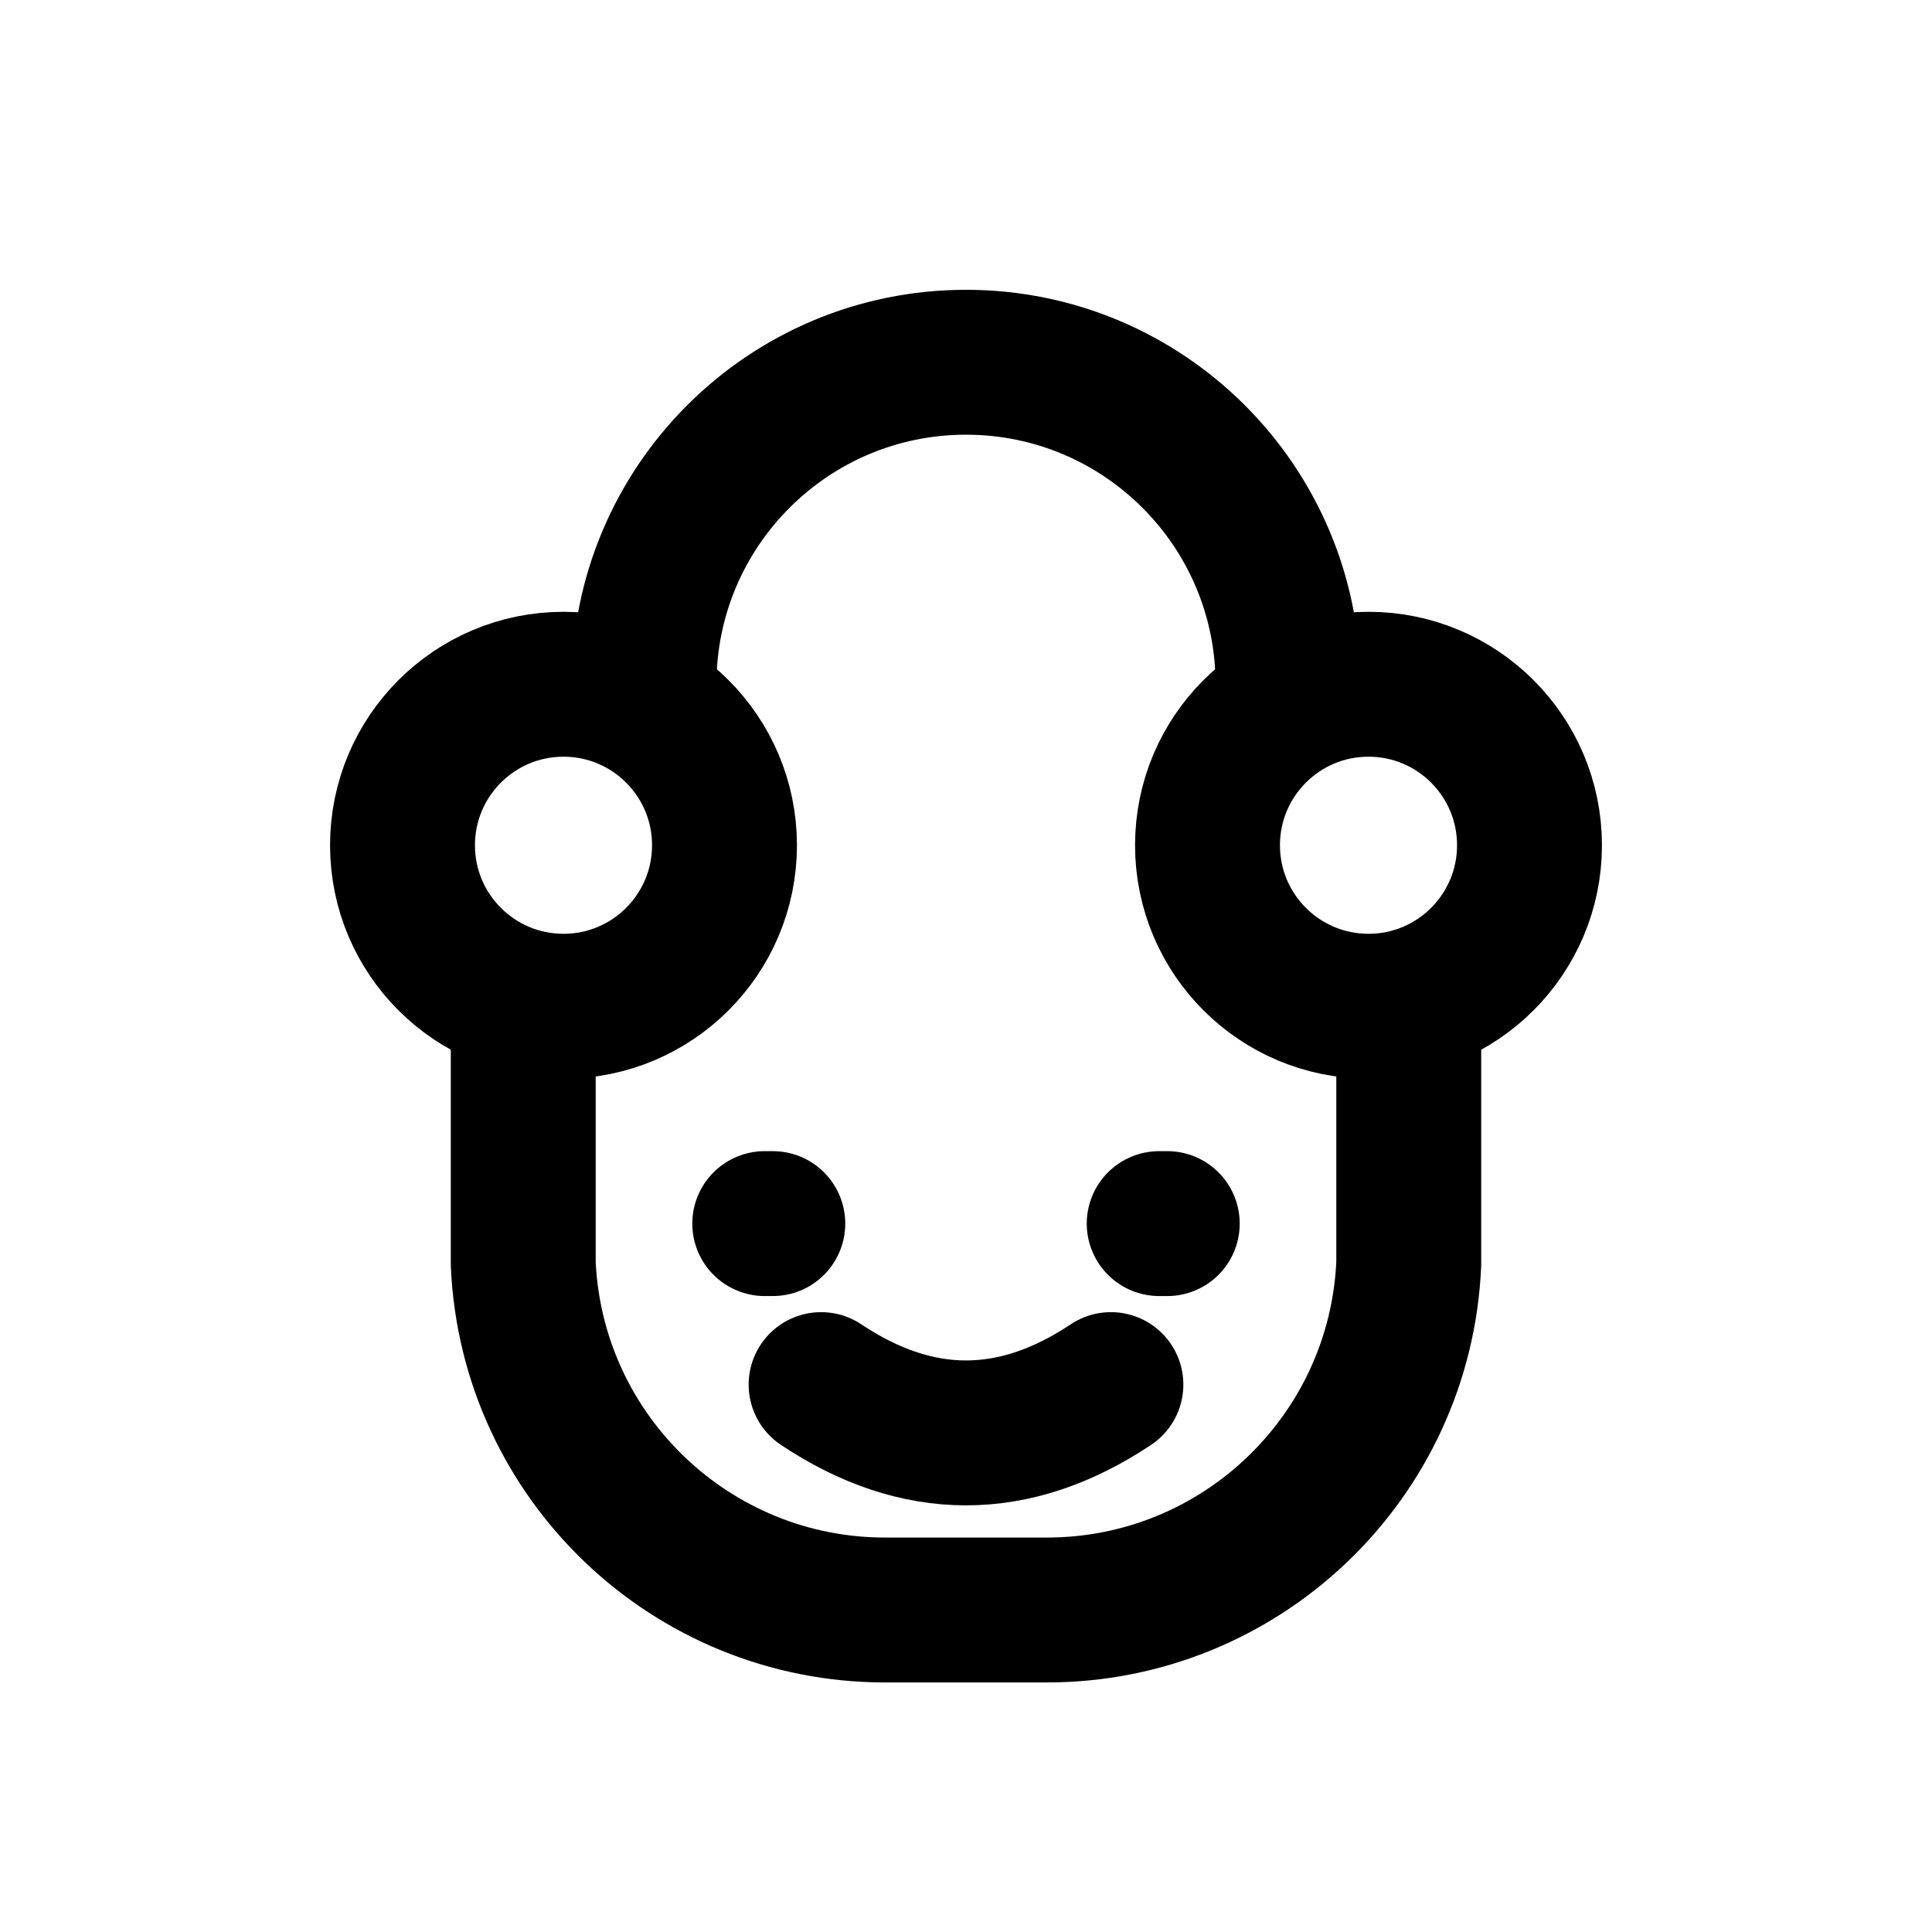
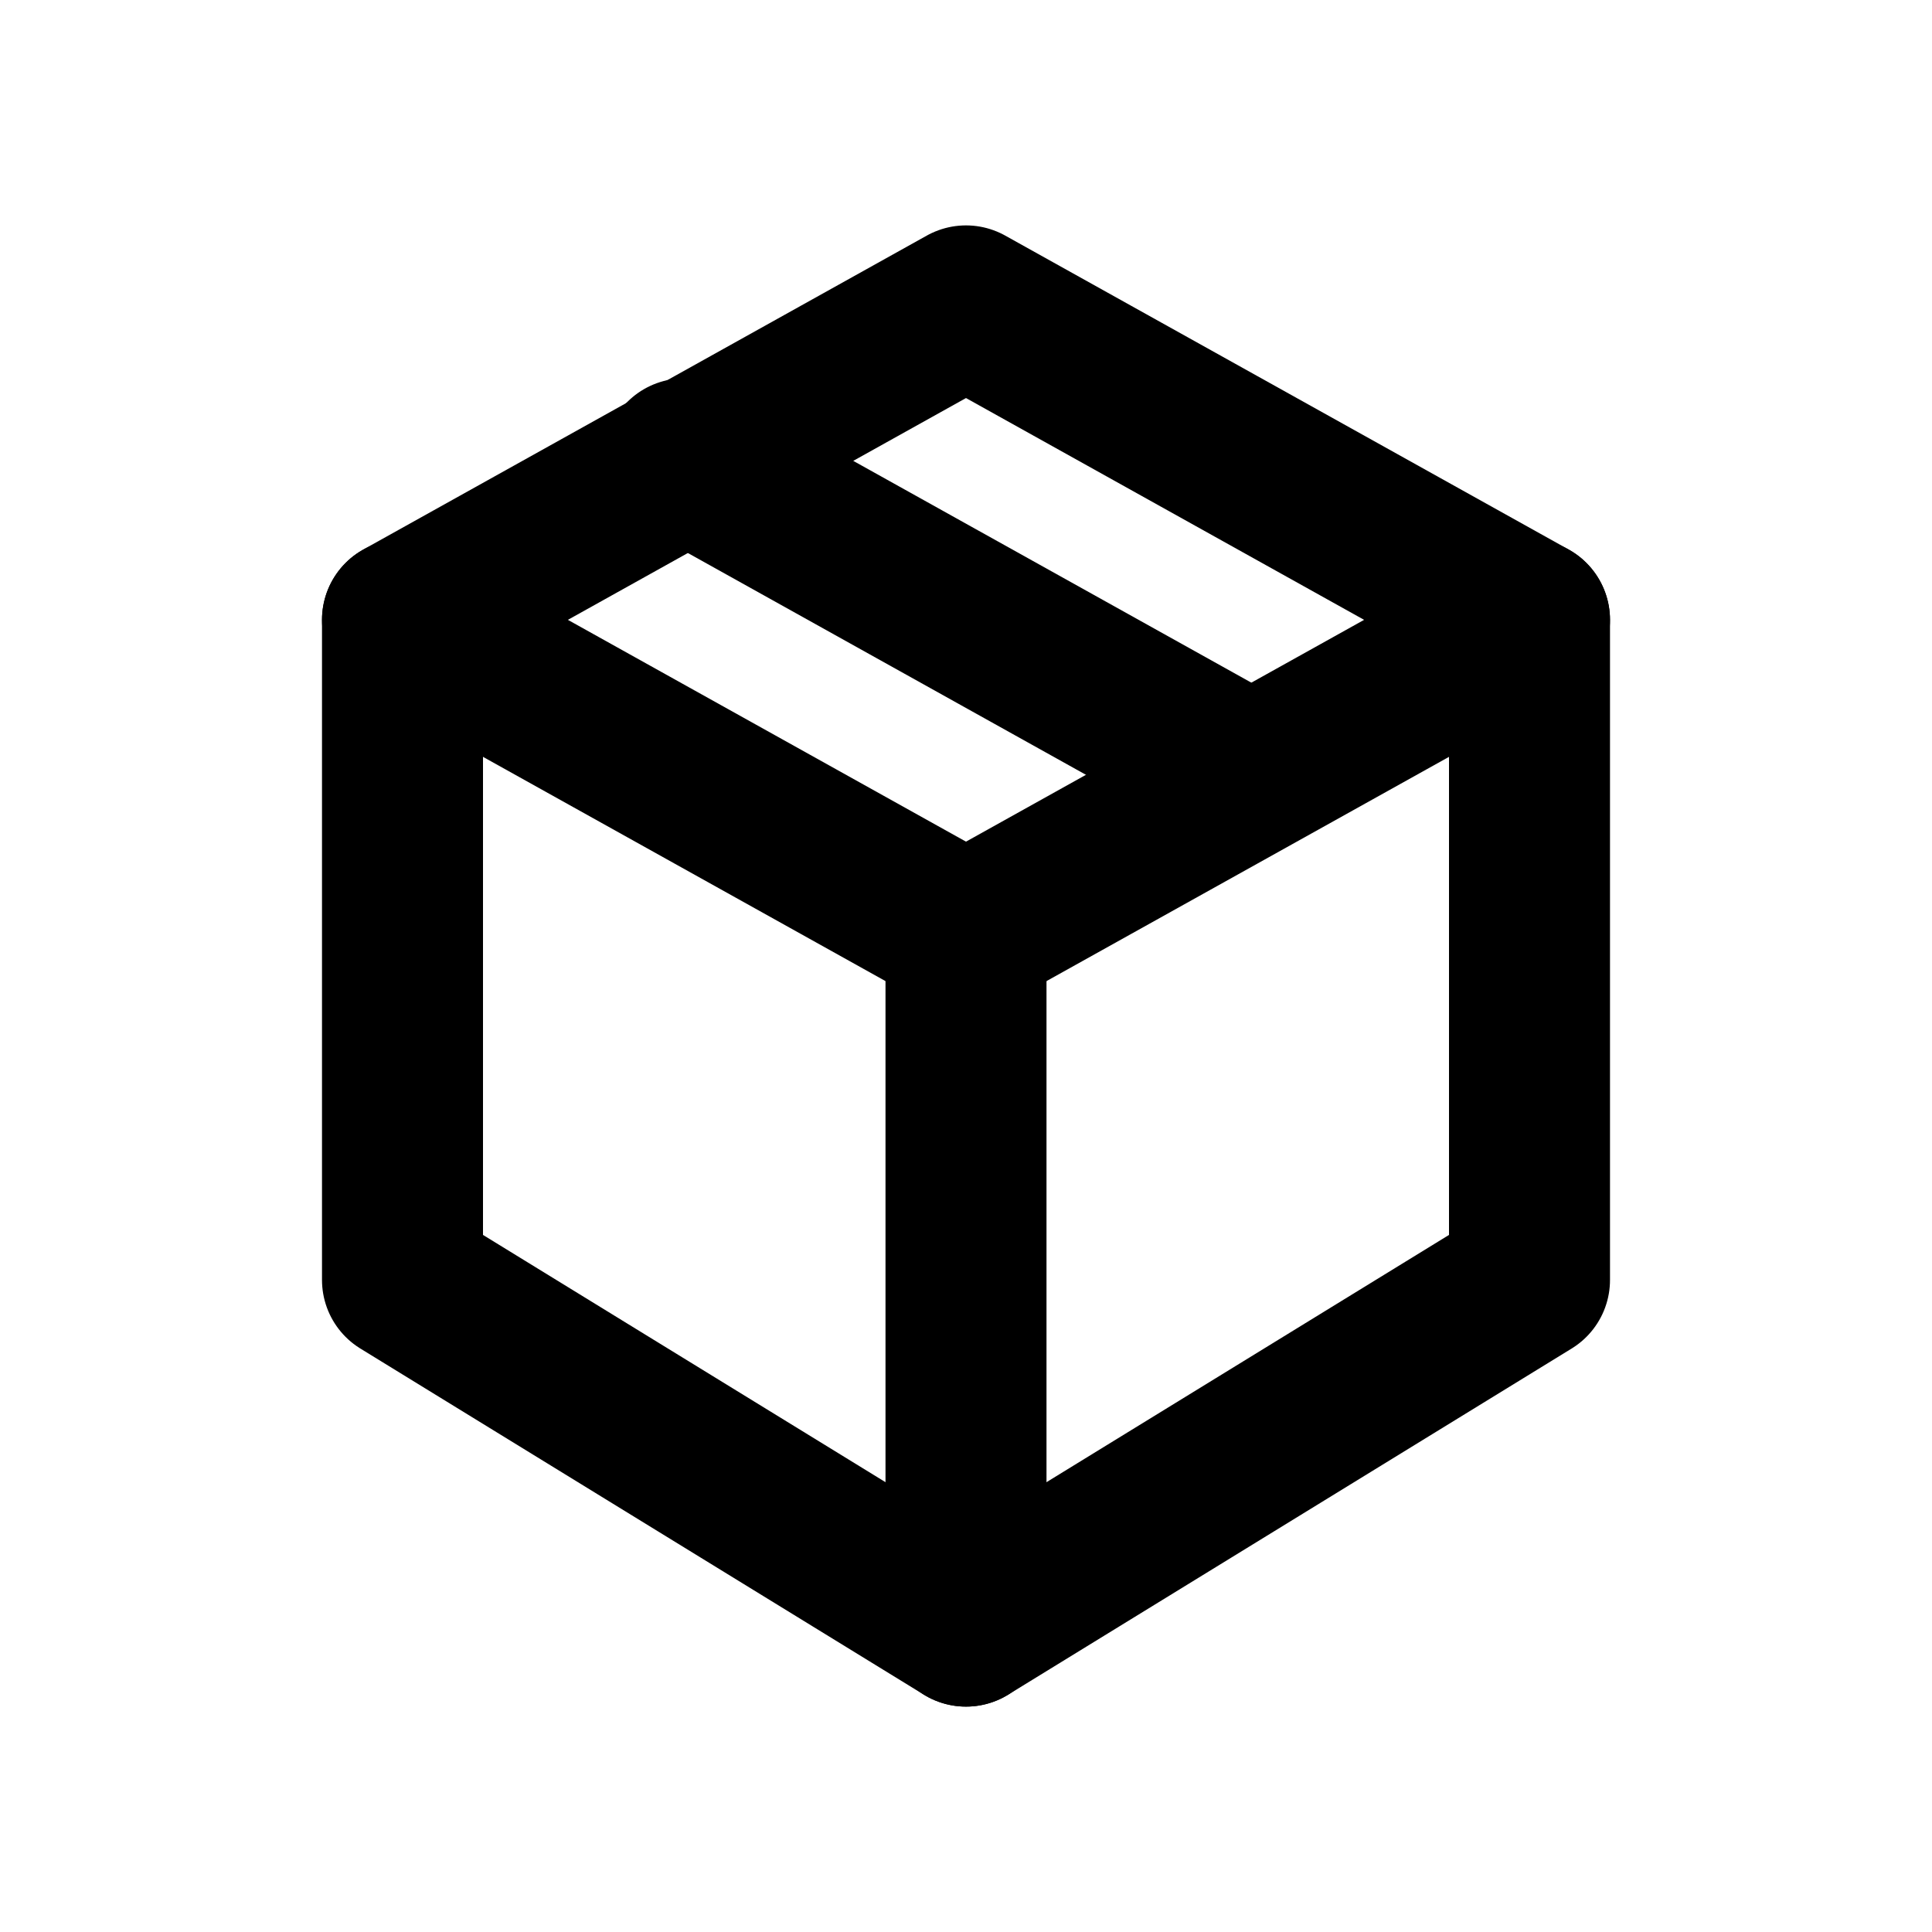
- <svg xmlns="http://www.w3.org/2000/svg" viewBox="0 0 24 24" fill="none" stroke="currentColor" stroke-width="1.8" stroke-linecap="round" stroke-linejoin="round">
-   <path d="M8 8.5a4 4 0 0 1 8 0" />
-   <circle cx="7" cy="10.5" r="2" />
-   <circle cx="17" cy="10.5" r="2" />
-   <path d="M6.5 12.5v3.2A4.5 4.5 0 0 0 11 20h2a4.5 4.5 0 0 0 4.5-4.3v-3.2" />
-   <path d="M9.5 15.2h.1" />
-   <path d="M14.4 15.2h.1" />
-   <path d="M10.2 17.2c1.2.8 2.4.8 3.6 0" />
+ <svg xmlns="http://www.w3.org/2000/svg" viewBox="0 0 24 24" fill="none" stroke="#000" stroke-width="2" stroke-linecap="round" stroke-linejoin="round">
+   <path d="m12 3.8 7 3.9-7 3.9-7-3.9 7-3.9Z" />
+   <path d="M5 7.7v8.2l7 4.3 7-4.3V7.7" />
+   <path d="M12 11.6v8.6" />
+   <path d="m8.5 5.7 7 3.9" />
</svg>
